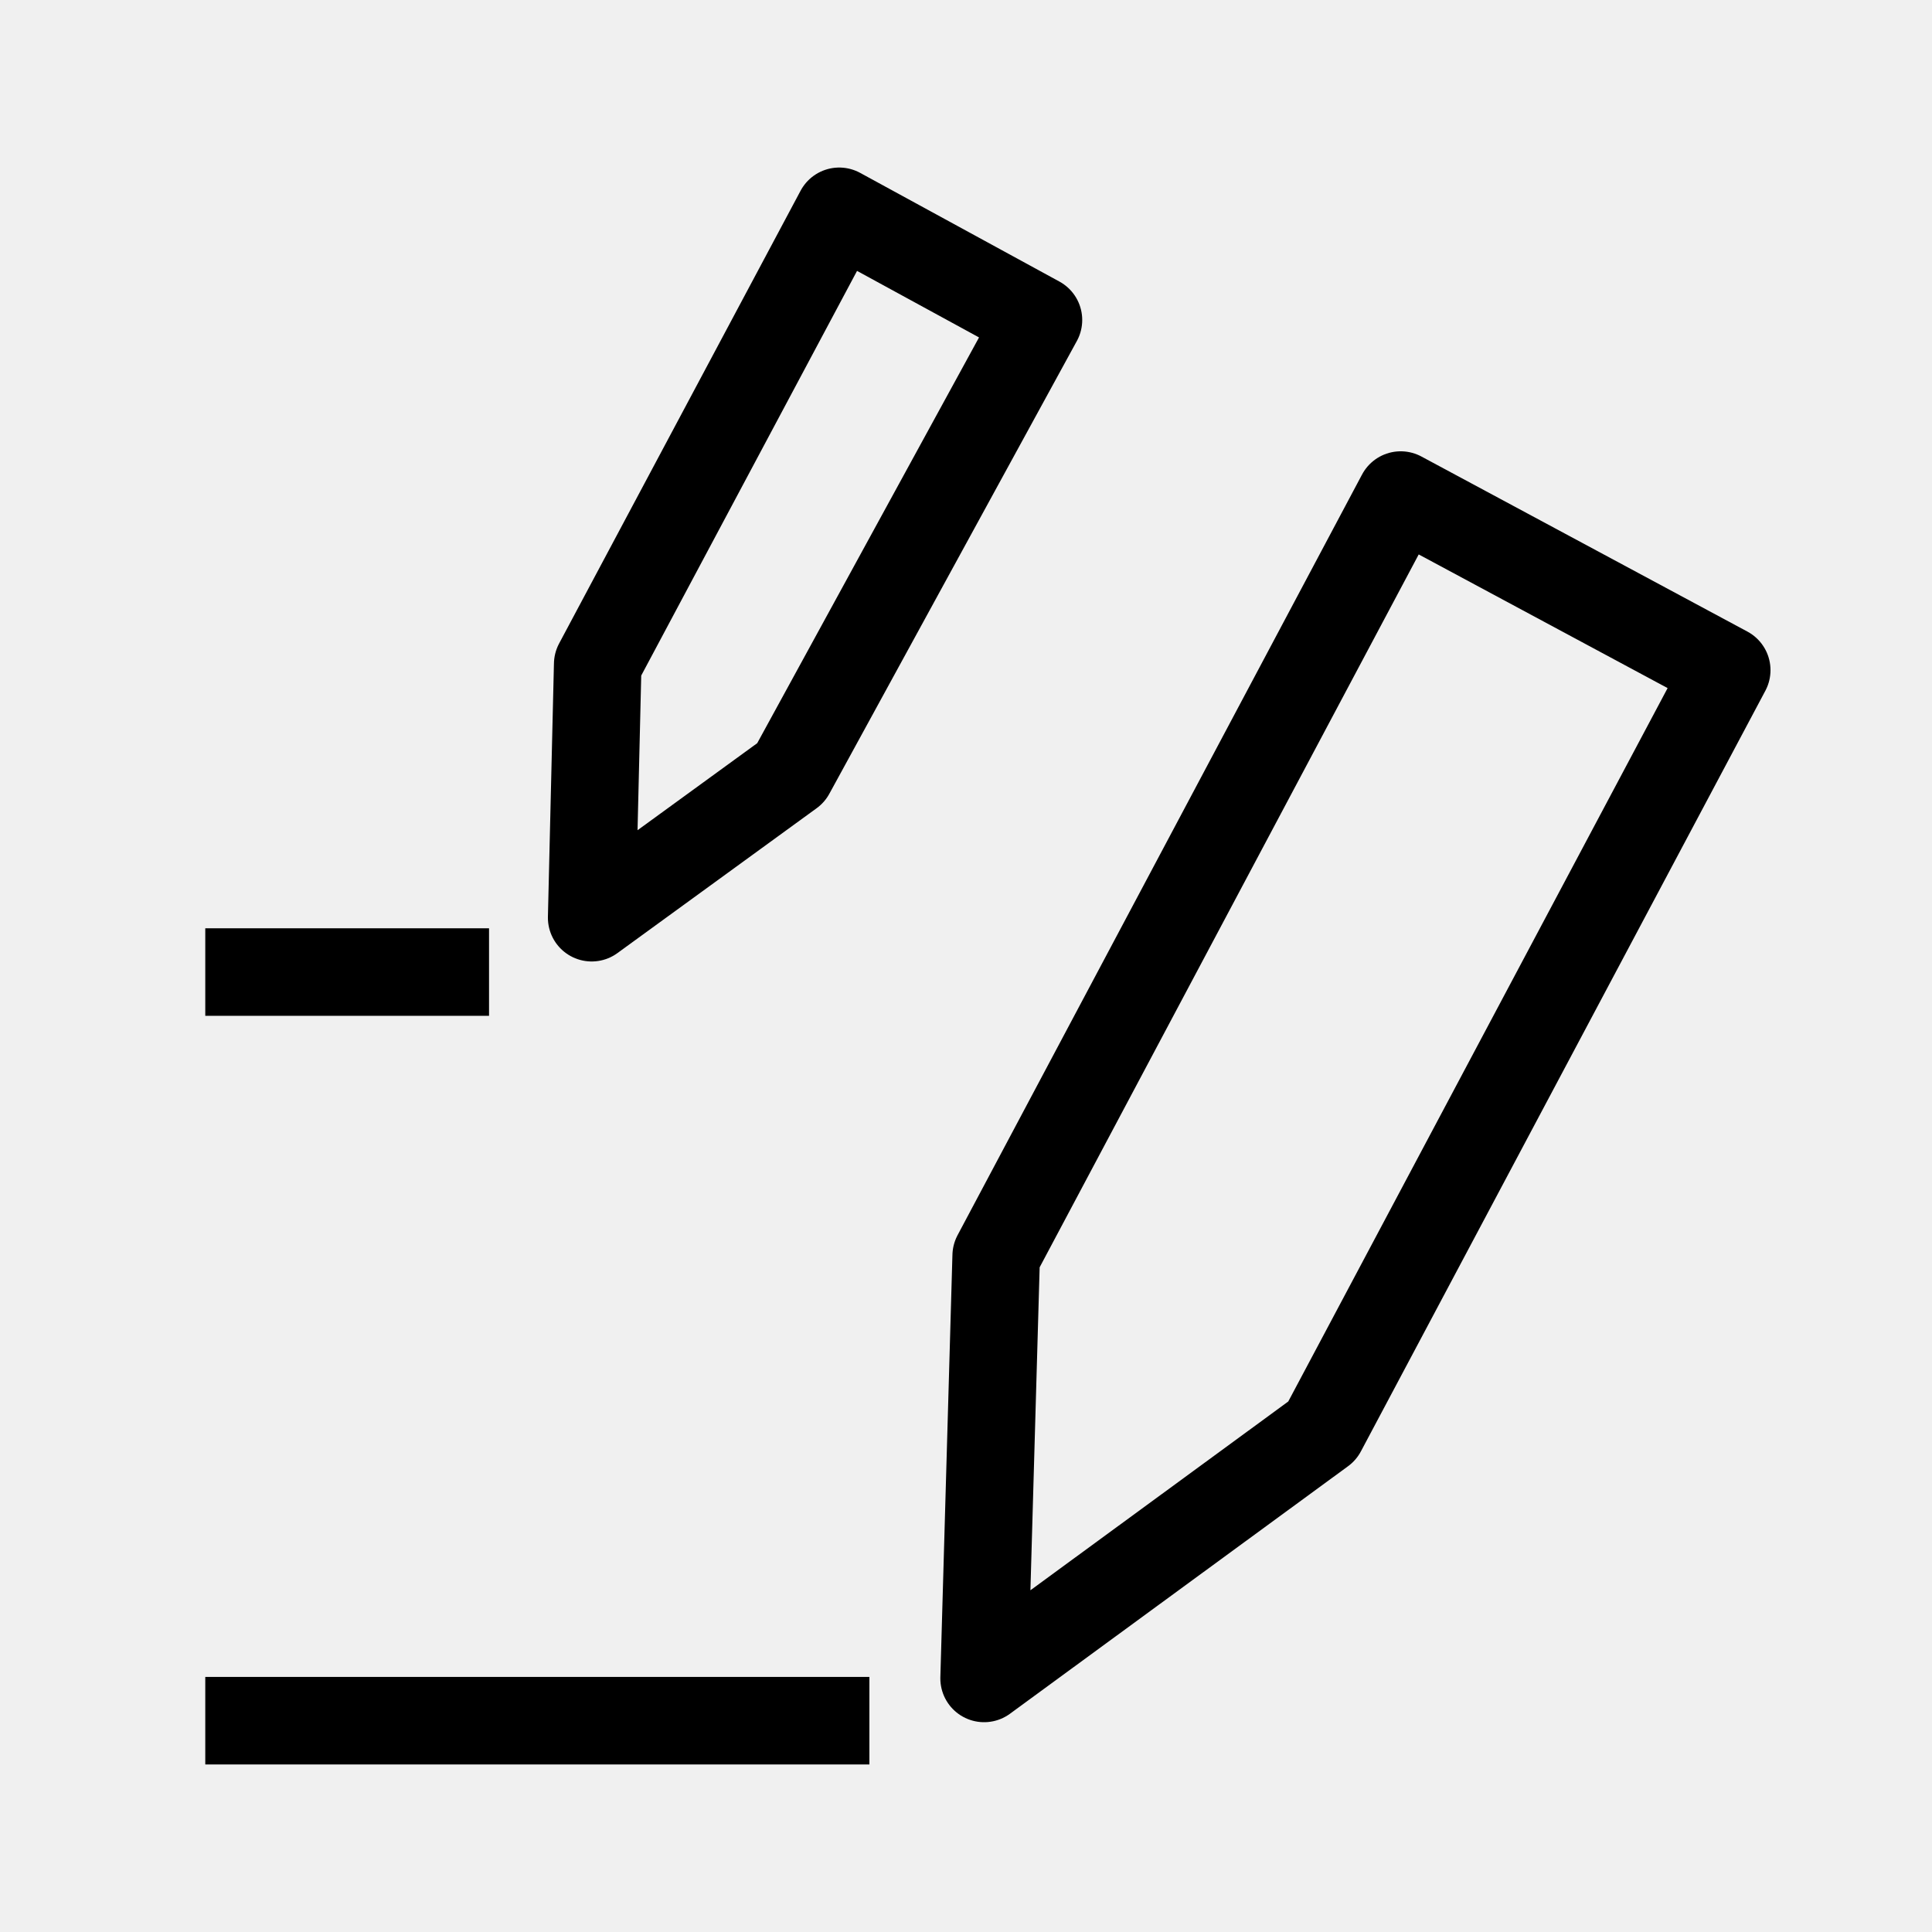
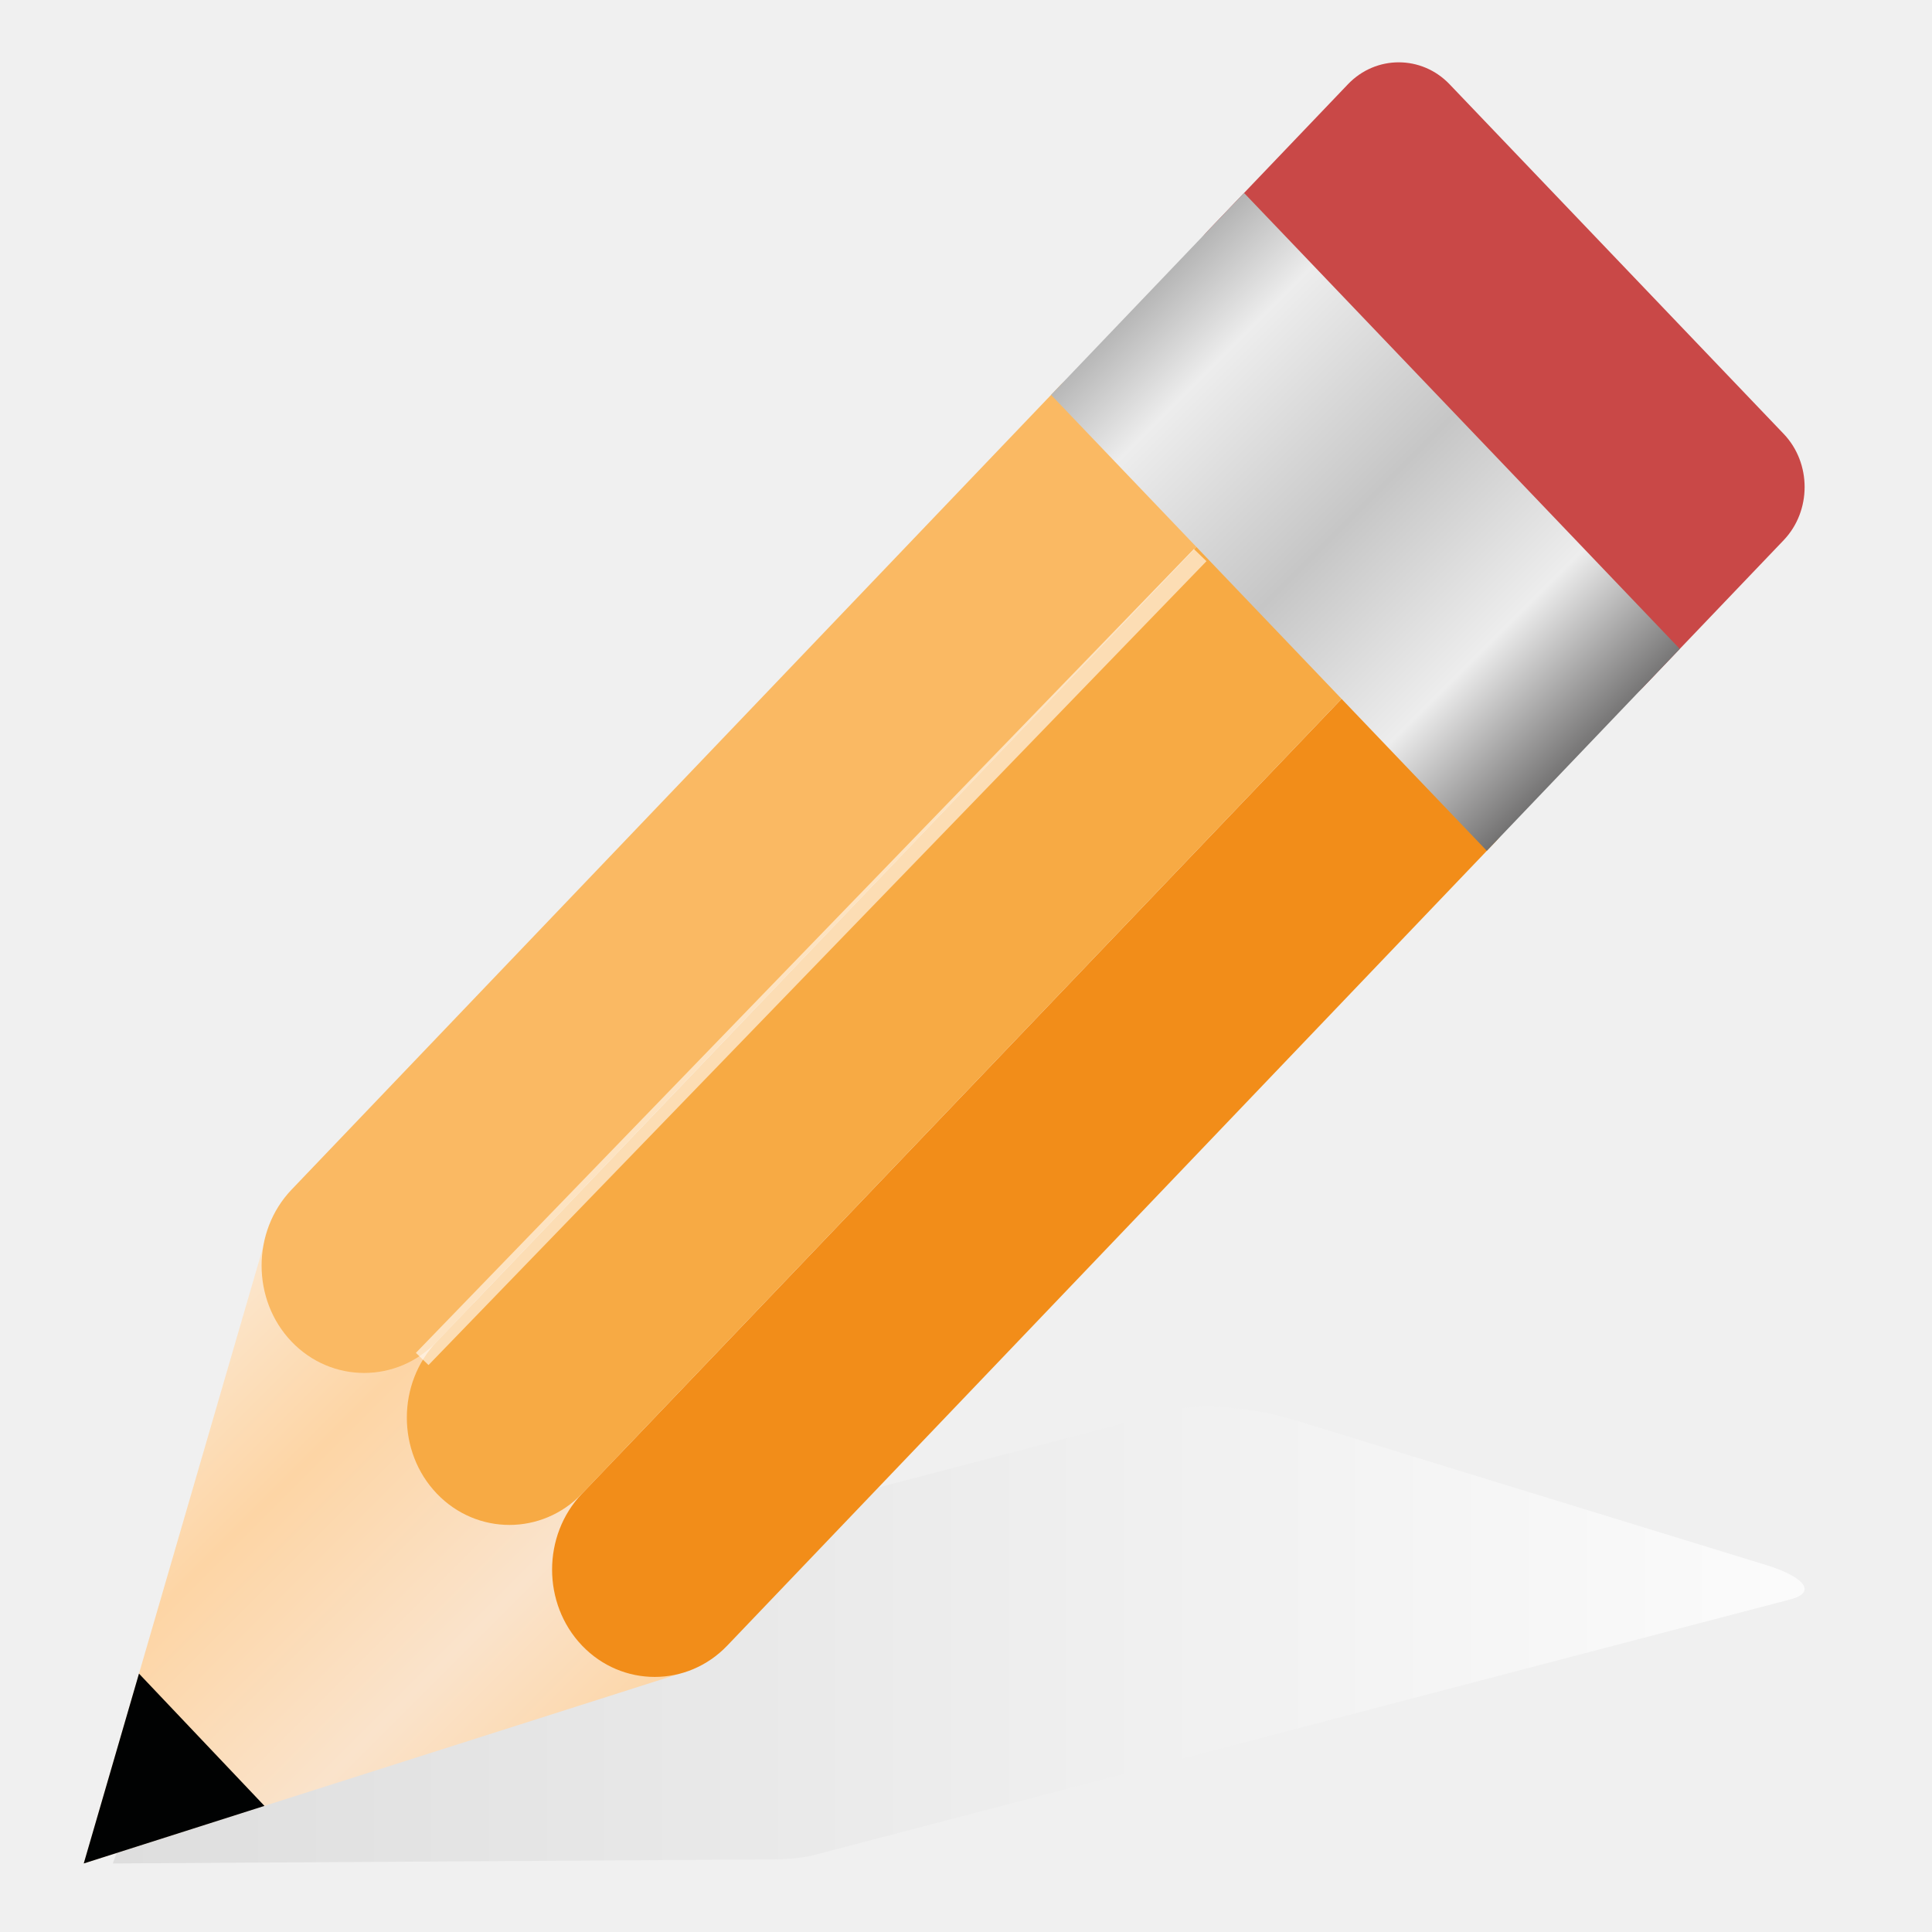
- <svg xmlns="http://www.w3.org/2000/svg" id="cat-pg" width="32" height="32" viewBox="0 0 32 32">
-   <defs>
-     <style>.cls-1{fill:none;stroke:#000;stroke-linejoin:round;stroke-width:1.45px;}</style>
-   </defs>
-   <line class="cls-1" x1="3.4" y1="16.1" x2="8.1" y2="16.1" />
-   <polygon class="cls-1" points="13.9 3.5 9.9 11 9.8 15.2 13.1 12.8 17.2 5.3 13.9 3.5" />
-   <line class="cls-1" x1="3.4" y1="28.5" x2="14.4" y2="28.5" />
-   <polygon class="cls-1" points="23.2 8.2 16.5 20.8 16.3 27.8 21.9 23.7 28.6 11.1 23.2 8.2" />
+ <svg xmlns="http://www.w3.org/2000/svg" version="1.1" id="_x2014_ÎÓÈ_1" x="0px" y="0px" width="32px" height="32px" viewBox="0 0 315.496 330.41" enable-background="new 0 0 315.496 330.41" xml:space="preserve">
+   <linearGradient id="SVGID_1_" gradientUnits="userSpaceOnUse" x1="-25.195" y1="279.636" x2="340.262" y2="279.636" gradientTransform="matrix(-1 0 0 1 312.748 0)">
+     <stop offset="0" style="stop-color:#FFFFFF" />
+     <stop offset="1" style="stop-color:#DADADA" />
+   </linearGradient>
+   <path fill-rule="evenodd" clip-rule="evenodd" fill="url(#SVGID_1_)" d="M294.532,267.635l-80.801-24.834  c-6.761-2.079-15.907-2.832-20.325-1.675c-55.662,14.575-111.326,29.151-166.989,43.726c-2.428,0.637-3.516,1.586-3.388,2.684  l-11.194,31.153l111.305-0.681c3.515,0.055,6.53-0.211,8.661-0.769c55.662-14.574,111.326-29.15,166.989-43.726  C303.207,272.357,301.294,269.71,294.532,267.635z" />
+   <g>
+     <path fill-rule="evenodd" clip-rule="evenodd" fill="#C94847" d="M297.582,74.196l-57.134-59.785   c-4.782-5.003-12.603-5.003-17.382,0l-23.954,25.063c-4.78,5.001-4.779,13.186,0.002,18.188l57.136,59.787   c4.779,5.002,12.602,5.003,17.382,0l23.95-25.062C302.364,87.382,302.364,79.198,297.582,74.196z" />
+     <linearGradient id="SVGID_2_" gradientUnits="userSpaceOnUse" x1="223.964" y1="314.595" x2="323.575" y2="214.984" gradientTransform="matrix(-1 0 0 1 308.0332 0)">
+       <stop offset="0" style="stop-color:#FDD5A5" />
+       <stop offset="0.23" style="stop-color:#FAE3CB" />
+       <stop offset="0.52" style="stop-color:#FDD5A5" />
+       <stop offset="0.84" style="stop-color:#FBEEDF" />
+       <stop offset="1" style="stop-color:#FDD5A5" />
+     </linearGradient>
+     <polygon fill-rule="evenodd" clip-rule="evenodd" fill="url(#SVGID_2_)" points="110.788,285.583 6.866,318.688 38.505,209.943    73.583,222.812 98.142,249.097  " />
+     <path fill-rule="evenodd" clip-rule="evenodd" fill="#F28D19" d="M248.381,133.072l-14.521-15.193   c-2.837-2.969-7.48-2.969-10.317,0L92.086,255.435c-6.832,7.147-6.833,18.844-0.003,25.991l0,0c6.831,7.148,18.01,7.148,24.84,0   L248.381,143.87C251.219,140.901,251.219,136.042,248.381,133.072z" />
+     <path fill-rule="evenodd" clip-rule="evenodd" fill="#F7AA44" d="M223.542,107.083l-14.523-15.196   c-2.837-2.969-7.479-2.968-10.316,0.002L67.246,229.443c-6.832,7.148-6.833,18.844-0.003,25.99l0,0   c6.831,7.148,18.011,7.148,24.843,0.001l131.456-137.556C226.379,114.91,226.379,110.051,223.542,107.083z" />
+     <path fill-rule="evenodd" clip-rule="evenodd" fill="#FAB963" d="M198.702,81.091l-14.521-15.196   c-2.838-2.968-7.479-2.968-10.319,0.001L42.406,203.451c-6.832,7.146-6.832,18.846-0.002,25.992l0,0   c6.831,7.146,18.01,7.148,24.842,0L198.702,91.889C201.54,88.918,201.54,84.059,198.702,81.091z" />
+     <linearGradient id="SVGID_3_" gradientUnits="userSpaceOnUse" x1="43.084" y1="128.145" x2="120.867" y2="50.362" gradientTransform="matrix(-1 0 0 1 308.0332 0)">
+       <stop offset="0" style="stop-color:#706F6F" />
+       <stop offset="0.23" style="stop-color:#EDEDED" />
+       <stop offset="0.52" style="stop-color:#C6C6C6" />
+       <stop offset="0.84" style="stop-color:#EDEDED" />
+       <stop offset="1" style="stop-color:#B2B2B2" />
+     </linearGradient>
+     <polygon fill-rule="evenodd" clip-rule="evenodd" fill="url(#SVGID_3_)" points="246.815,145.508 172.297,67.533 205.3,33    279.817,110.974  " />
+     <polygon fill-rule="evenodd" clip-rule="evenodd" fill="#010202" points="6.866,318.688 37.769,308.845 16.312,286.221  " />
+   </g>
+   <line opacity="0.6" fill="#FFFFFF" stroke="#FFFFFF" stroke-width="3" stroke-miterlimit="10" x1="64.748" y1="232.41" x2="197.794" y2="94.932" />
</svg>
